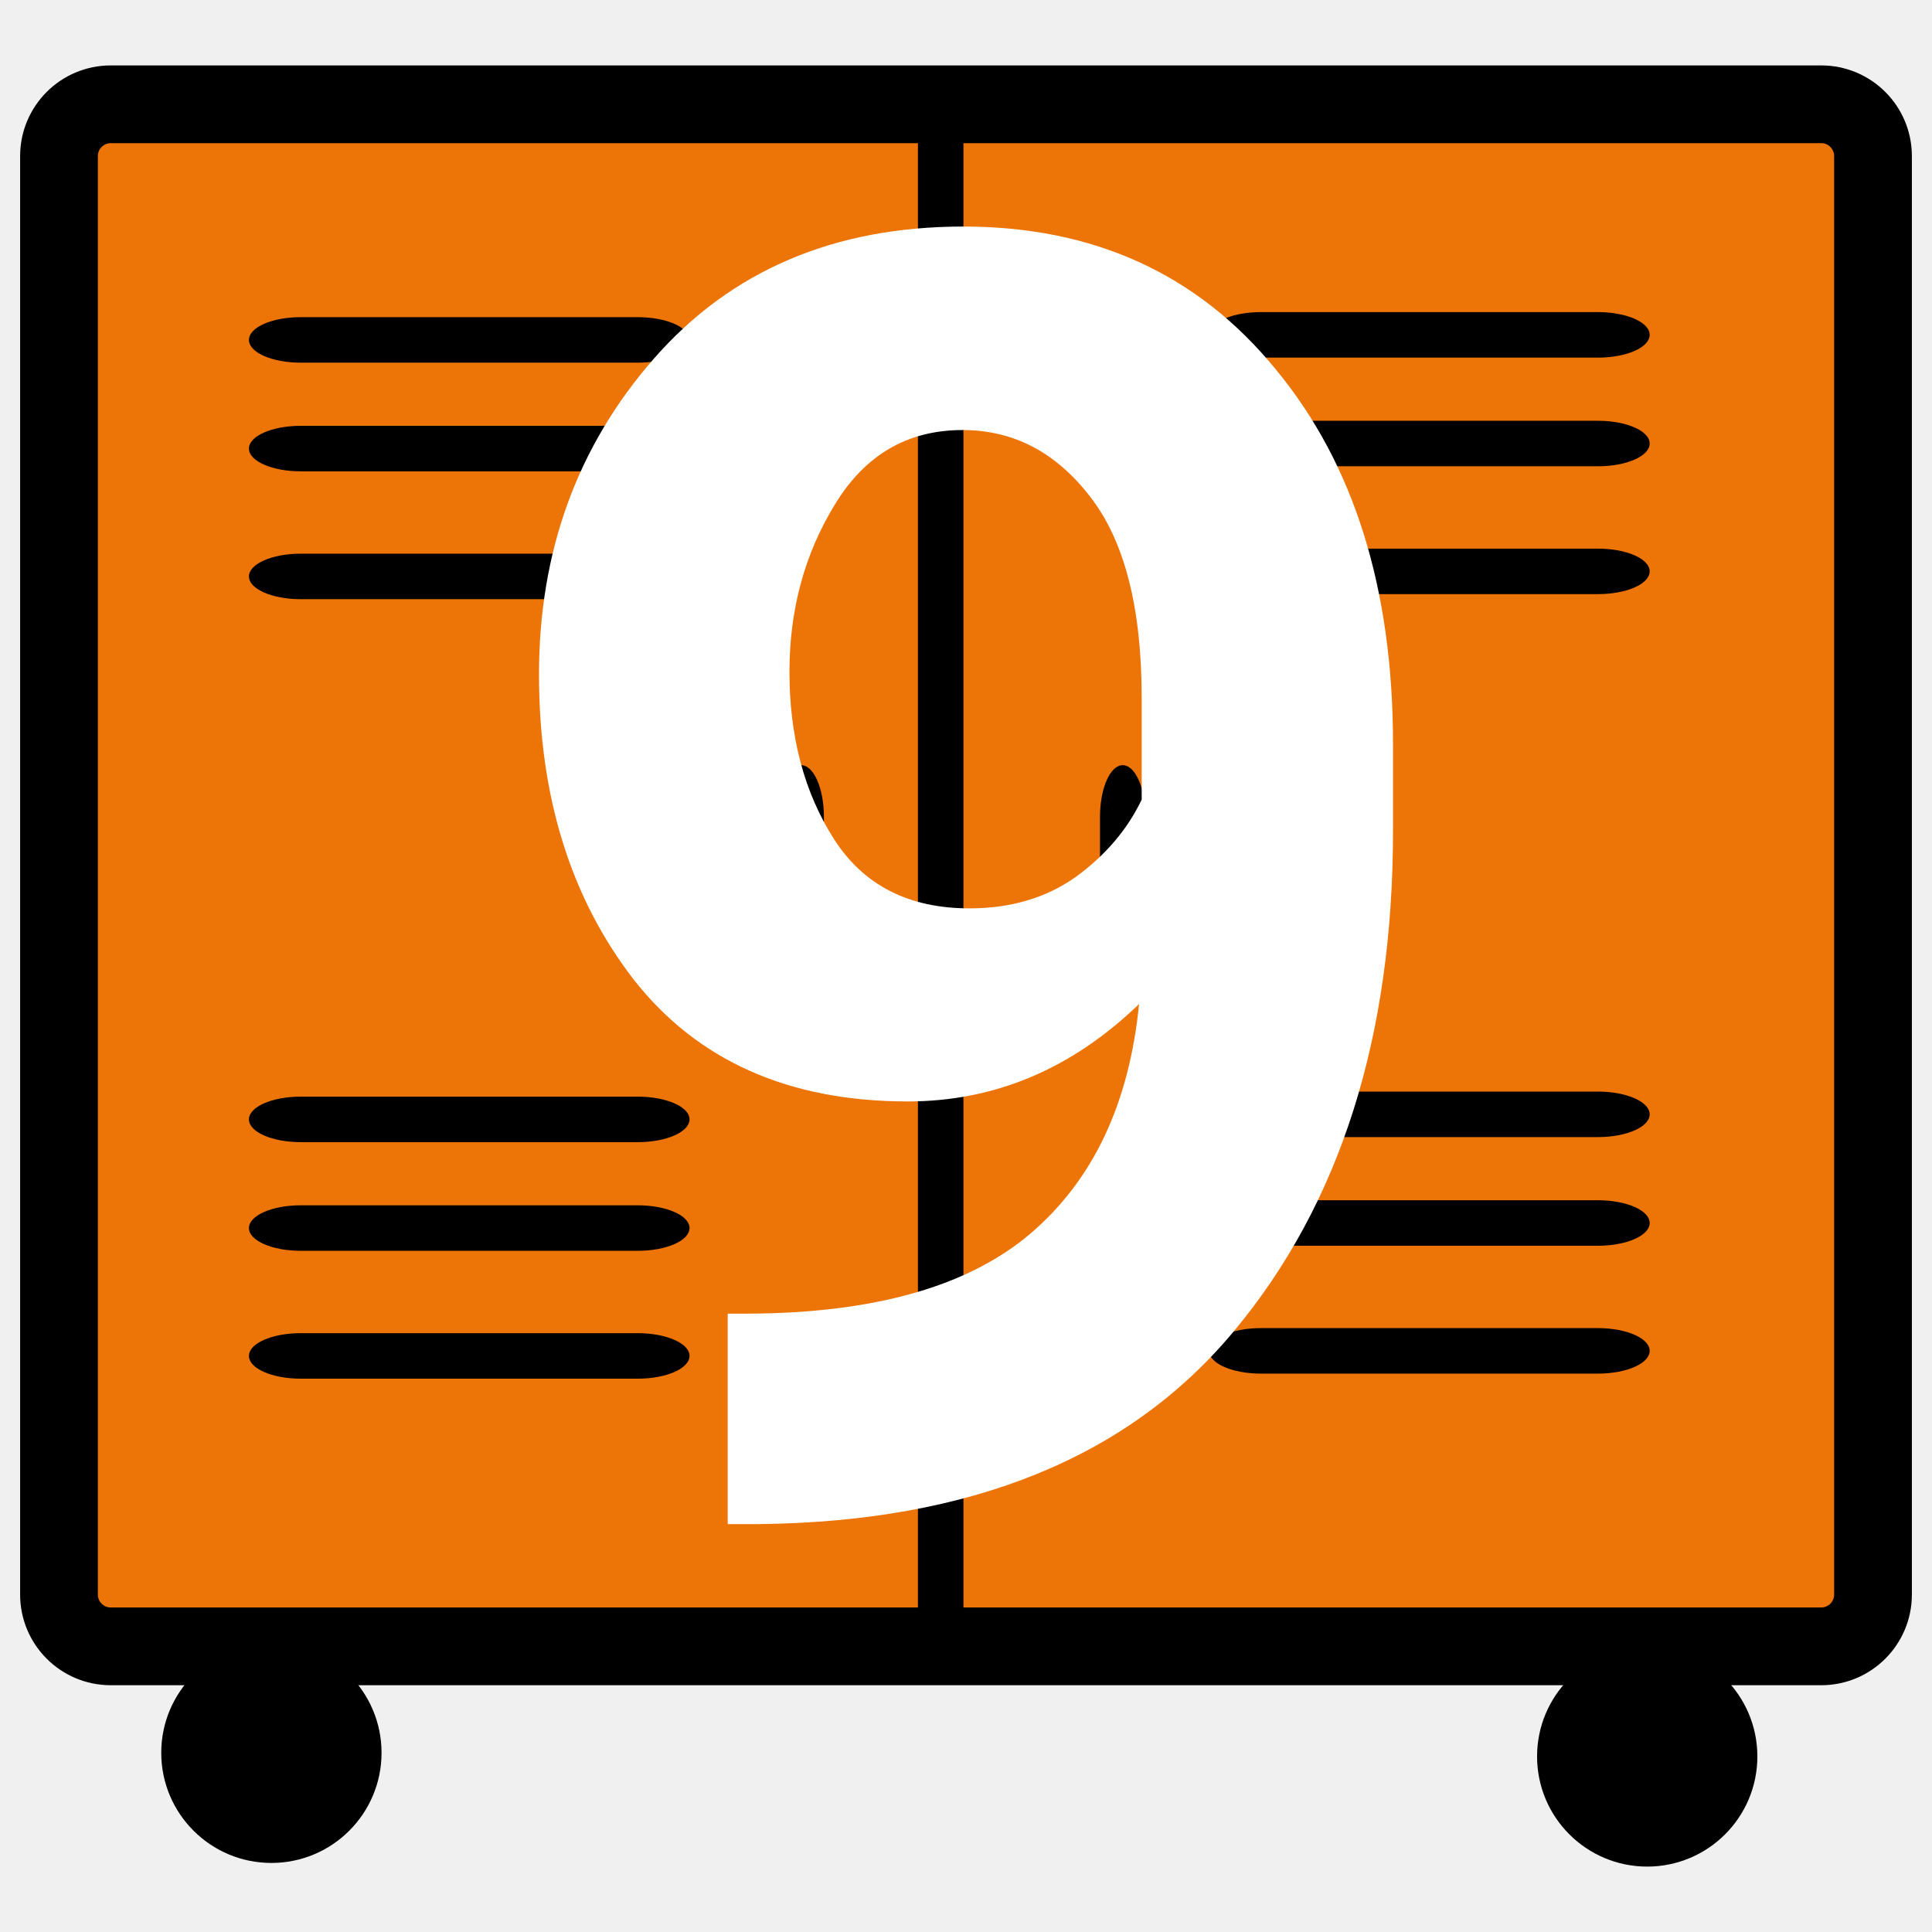
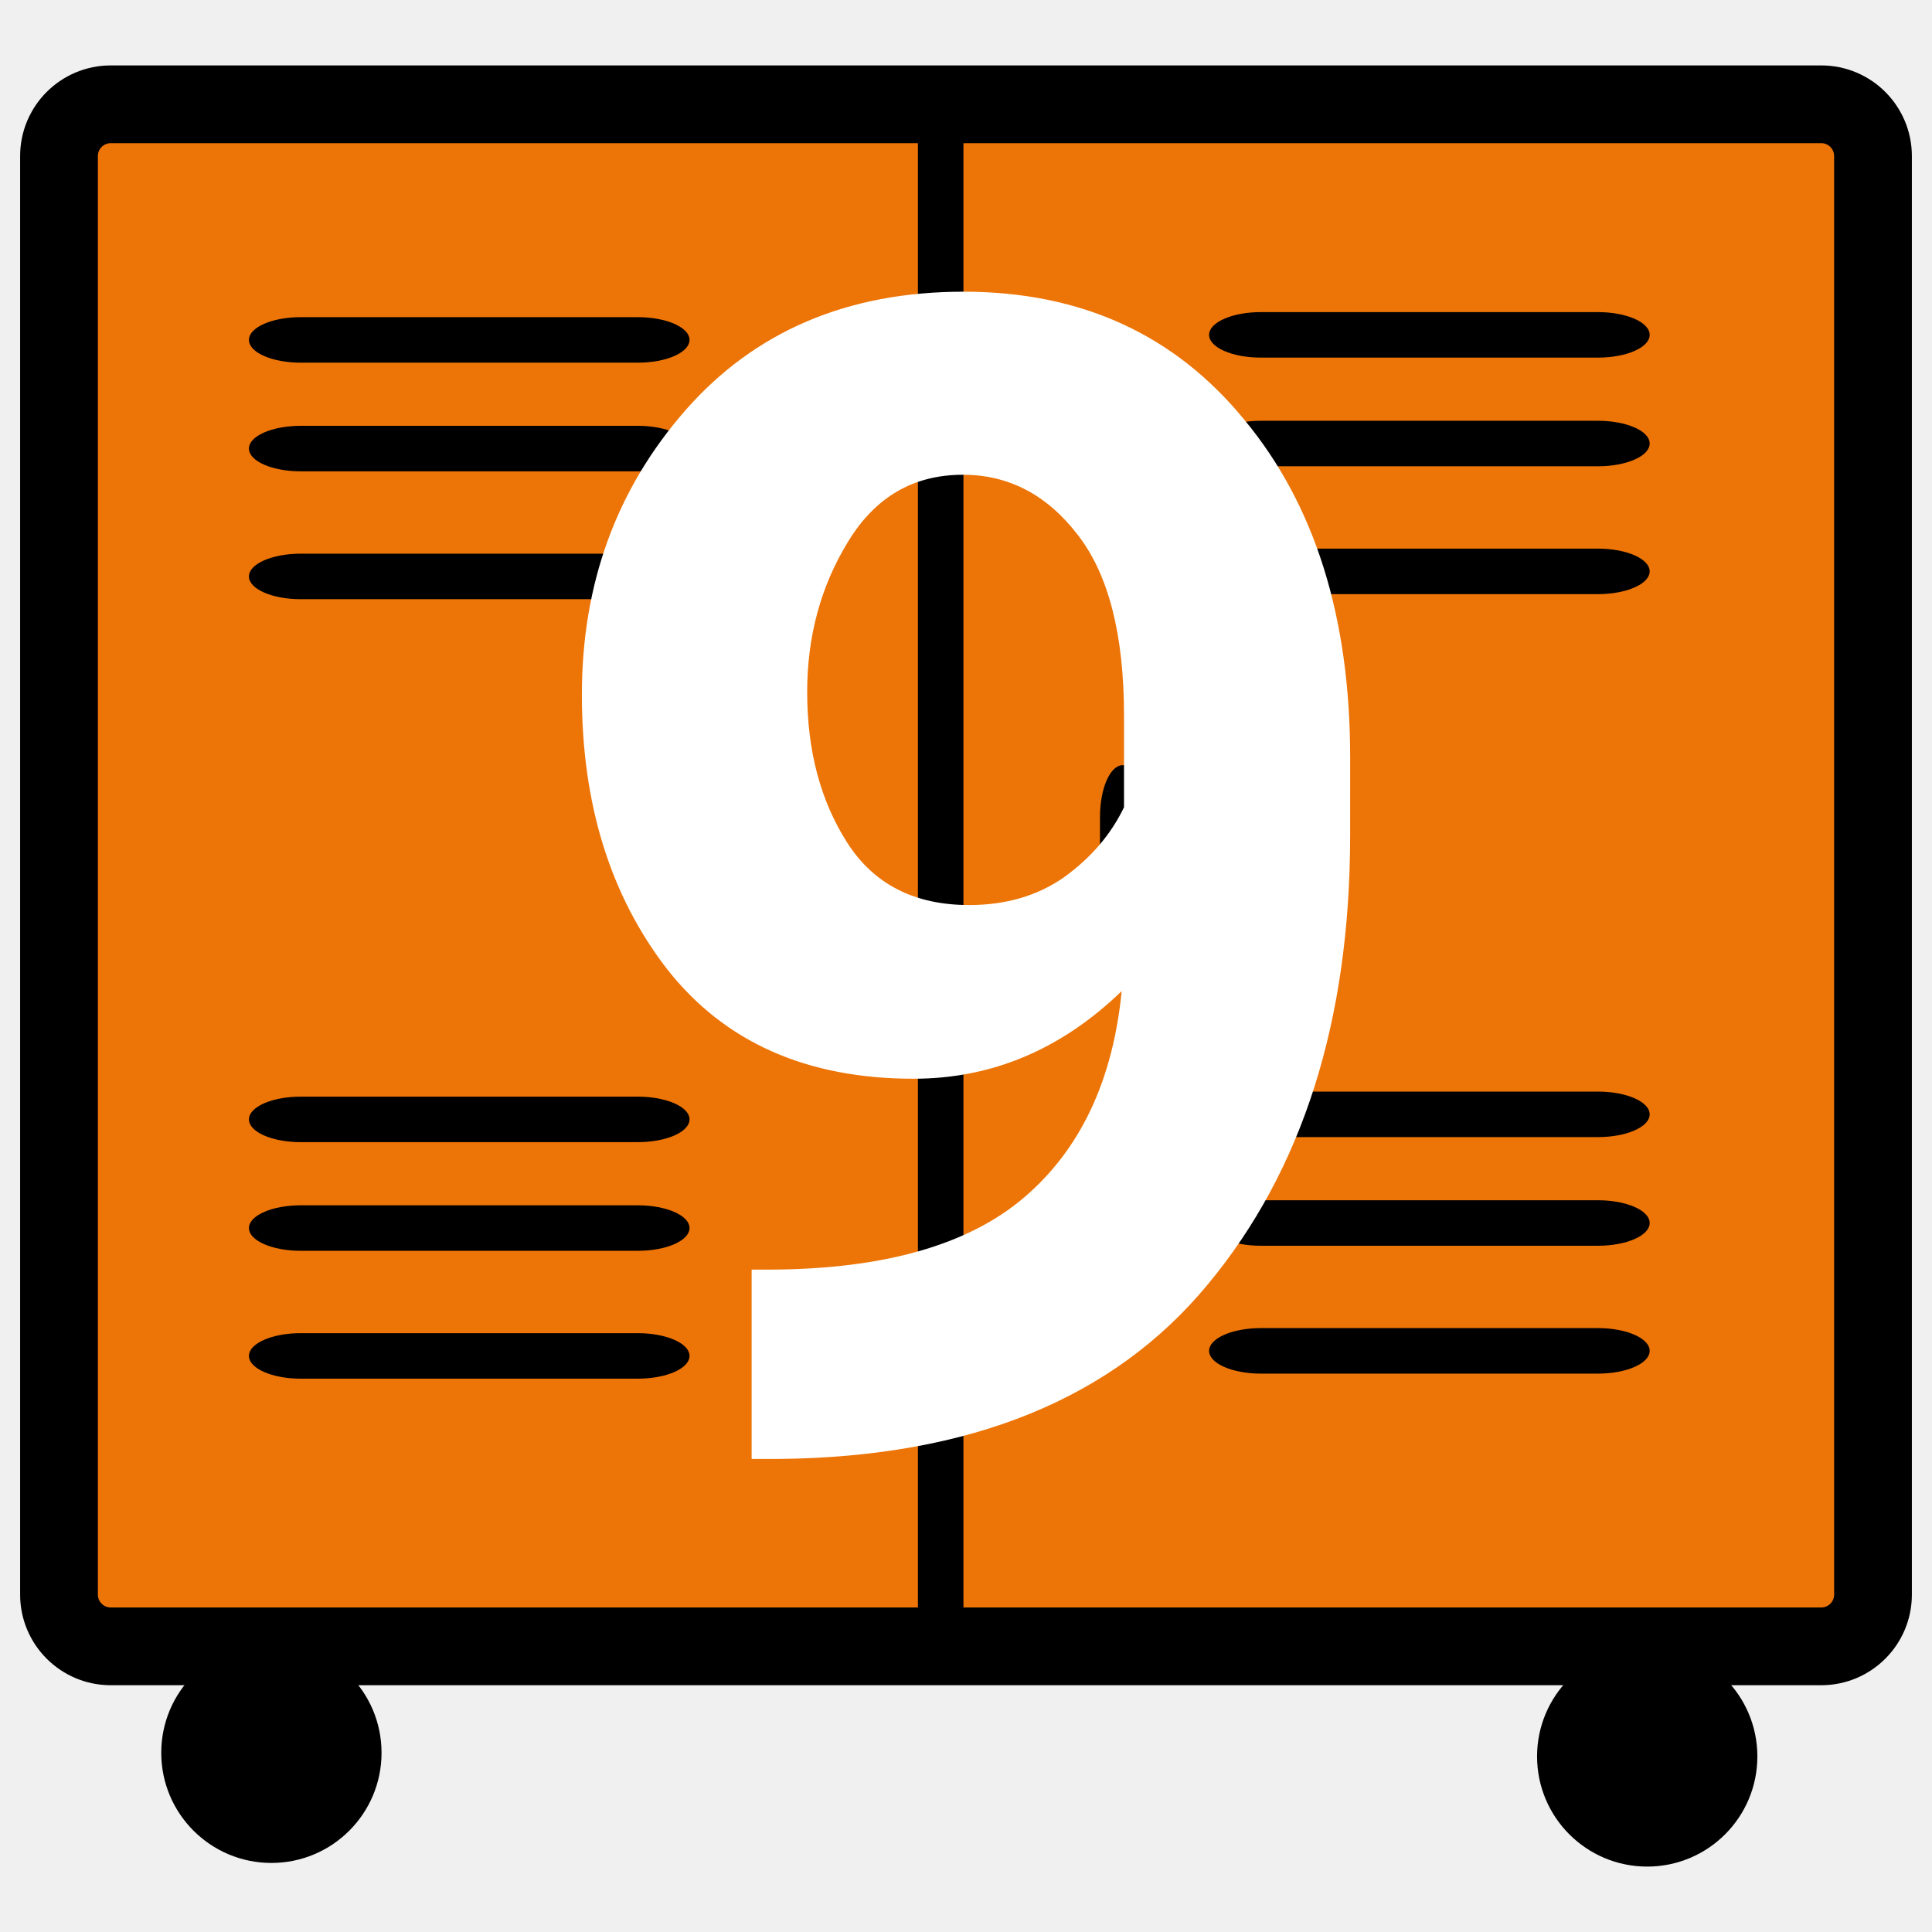
<svg xmlns="http://www.w3.org/2000/svg" height="24" width="24" viewBox="0 0 24 24" version="1.1" id="svg2">
  <defs id="defs1">
    <style type="text/css" id="current-color-scheme">
            .ColorScheme-Text {
                color:#232629;
            }
            .ColorScheme-PositiveText {
                color:#27ae60;
            }
        </style>
    <linearGradient id="linearGradient4058-1-8-2-8">
      <stop style="stop-color:#75a125;stop-opacity:1;" offset="0" id="stop4060-41-2-1-2" />
      <stop style="stop-color:#353520;stop-opacity:1" offset="1" id="stop4062-0-13-7-5" />
    </linearGradient>
    <linearGradient id="linearGradient5276-4-6">
      <stop id="stop5278-1-9" offset="0" style="stop-color:#ffffff;stop-opacity:0.549;" />
      <stop id="stop5280-65-6" offset="1" style="stop-color:#ffffff;stop-opacity:0;" />
    </linearGradient>
  </defs>
  <g id="g1946" transform="matrix(0.1416613,0,0,0.1416613,43.04859,-2.423443)" style="fill:#ffffff">
    <g id="g1" transform="matrix(0.9658855,0,0,0.9658855,-7.958567,4.888218)">
      <rect style="fill:#ed7406;fill-opacity:1;stroke:#000000;stroke-width:7.059;stroke-dasharray:none;stroke-opacity:1" id="rect548" width="164.689" height="140" x="-301.021" y="22.119" rx="4.7" />
      <circle style="fill:#000000;stroke-width:0.667" id="path776" cx="-156.83" cy="172.114" r="10" />
      <circle style="fill:#000000;stroke-width:0.667" id="path776-6" cx="-281.738" cy="171.783" r="10" />
      <rect style="fill:#000000" id="rect1053" width="4.132" height="140" x="-223.041" y="22.119" />
      <rect style="fill:#000000;stroke-width:0.378" id="rect1053-7" width="4.132" height="20" x="-235.708" y="82.119" rx="4.7" />
      <rect style="fill:#000000;stroke-width:0.535" id="rect1053-7-3" width="4.132" height="40" x="-45.577" y="-283.777" rx="4.7" transform="rotate(-90)" />
      <rect style="fill:#000000;stroke-width:0.535" id="rect1053-7-3-5" width="4.132" height="40" x="-55.442" y="-283.777" rx="4.7" transform="rotate(-90)" />
      <rect style="fill:#000000;stroke-width:0.378" id="rect1053-7-5" width="4.132" height="20" x="-206.512" y="82.119" rx="4.7" />
      <rect style="fill:#000000;stroke-width:0.535" id="rect1053-7-3-6" width="4.132" height="40" x="-67.05" y="-283.777" rx="4.7" transform="rotate(-90)" />
      <rect style="fill:#000000;stroke-width:0.535" id="rect1053-7-3-2" width="4.132" height="40" x="-45.118" y="-196.607" rx="4.7" transform="rotate(-90)" />
      <rect style="fill:#000000;stroke-width:0.535" id="rect1053-7-3-5-9" width="4.132" height="40" x="-54.983" y="-196.607" rx="4.7" transform="rotate(-90)" />
      <rect style="fill:#000000;stroke-width:0.535" id="rect1053-7-3-6-1" width="4.132" height="40" x="-66.591" y="-196.607" rx="4.7" transform="rotate(-90)" />
      <rect style="fill:#000000;stroke-width:0.535" id="rect1053-7-3-3" width="4.132" height="40" x="-116.344" y="-283.777" rx="4.7" transform="rotate(-90)" />
      <rect style="fill:#000000;stroke-width:0.535" id="rect1053-7-3-5-6" width="4.132" height="40" x="-126.209" y="-283.777" rx="4.7" transform="rotate(-90)" />
      <rect style="fill:#000000;stroke-width:0.535" id="rect1053-7-3-6-7" width="4.132" height="40" x="-137.817" y="-283.777" rx="4.7" transform="rotate(-90)" />
      <rect style="fill:#000000;stroke-width:0.535" id="rect1053-7-3-2-5" width="4.132" height="40" x="-115.885" y="-196.607" rx="4.7" transform="rotate(-90)" />
      <rect style="fill:#000000;stroke-width:0.535" id="rect1053-7-3-5-9-3" width="4.132" height="40" x="-125.75" y="-196.607" rx="4.7" transform="rotate(-90)" />
      <rect style="fill:#000000;stroke-width:0.535" id="rect1053-7-3-6-1-5" width="4.132" height="40" x="-137.358" y="-196.607" rx="4.7" transform="rotate(-90)" />
-       <path style="-inkscape-font-specification:'Roboto Bold';fill:#ffffff;stroke-width:0.334" d="m -179.909,88.092 q 0,28.029 -14.37,45.321 -14.291,17.291 -43.189,17.607 h -2.842 v -19.107 h 1.895 q 17.133,-0.079 25.582,-7.264 8.527,-7.264 9.869,-20.844 -9.159,8.843 -21.002,8.843 -16.186,0 -24.871,-11.054 -8.606,-11.133 -8.606,-27.714 0,-16.739 10.422,-28.661 10.501,-12.001 28.108,-12.001 17.765,0 28.345,12.949 10.659,12.87 10.659,34.03 z m -54.795,-14.449 q 0,8.843 4.027,15.16 4.027,6.316 12.317,6.316 5.606,0 9.633,-2.842 4.027,-2.921 6.001,-7.027 V 76.012 q 0,-12.238 -4.658,-18.239 -4.658,-6.08 -11.607,-6.08 -7.501,0 -11.607,6.79 -4.106,6.711 -4.106,15.16 z" id="text2" aria-label="9" />
+       <path style="-inkscape-font-specification:'Roboto Bold';fill:#ffffff;stroke-width:0.3" d="m -183.802,88.496 q 0,25.215 -12.927,40.769 -12.856,15.555 -38.852,15.839 h -2.557 v -17.188 h 1.705 q 15.413,-0.071 23.013,-6.534 7.671,-6.534 8.878,-18.751 -8.239,7.955 -18.893,7.955 -14.56,0 -22.373,-9.944 -7.742,-10.015 -7.742,-24.93 0,-15.058 9.376,-25.783 9.447,-10.796 25.286,-10.796 15.981,0 25.499,11.648 9.589,11.577 9.589,30.613 z m -49.293,-12.998 q 0,7.955 3.622,13.637 3.622,5.682 11.08,5.682 5.043,0 8.665,-2.557 3.622,-2.628 5.398,-6.321 v -8.31 q 0,-11.009 -4.191,-16.407 -4.191,-5.469 -10.441,-5.469 -6.748,0 -10.441,6.108 -3.693,6.037 -3.693,13.637 z" id="text2" aria-label="9" />
    </g>
  </g>
  <g id="g5" transform="matrix(1.447198,0,0,1.447198,-36.56306,0.3302698)" />
</svg>
